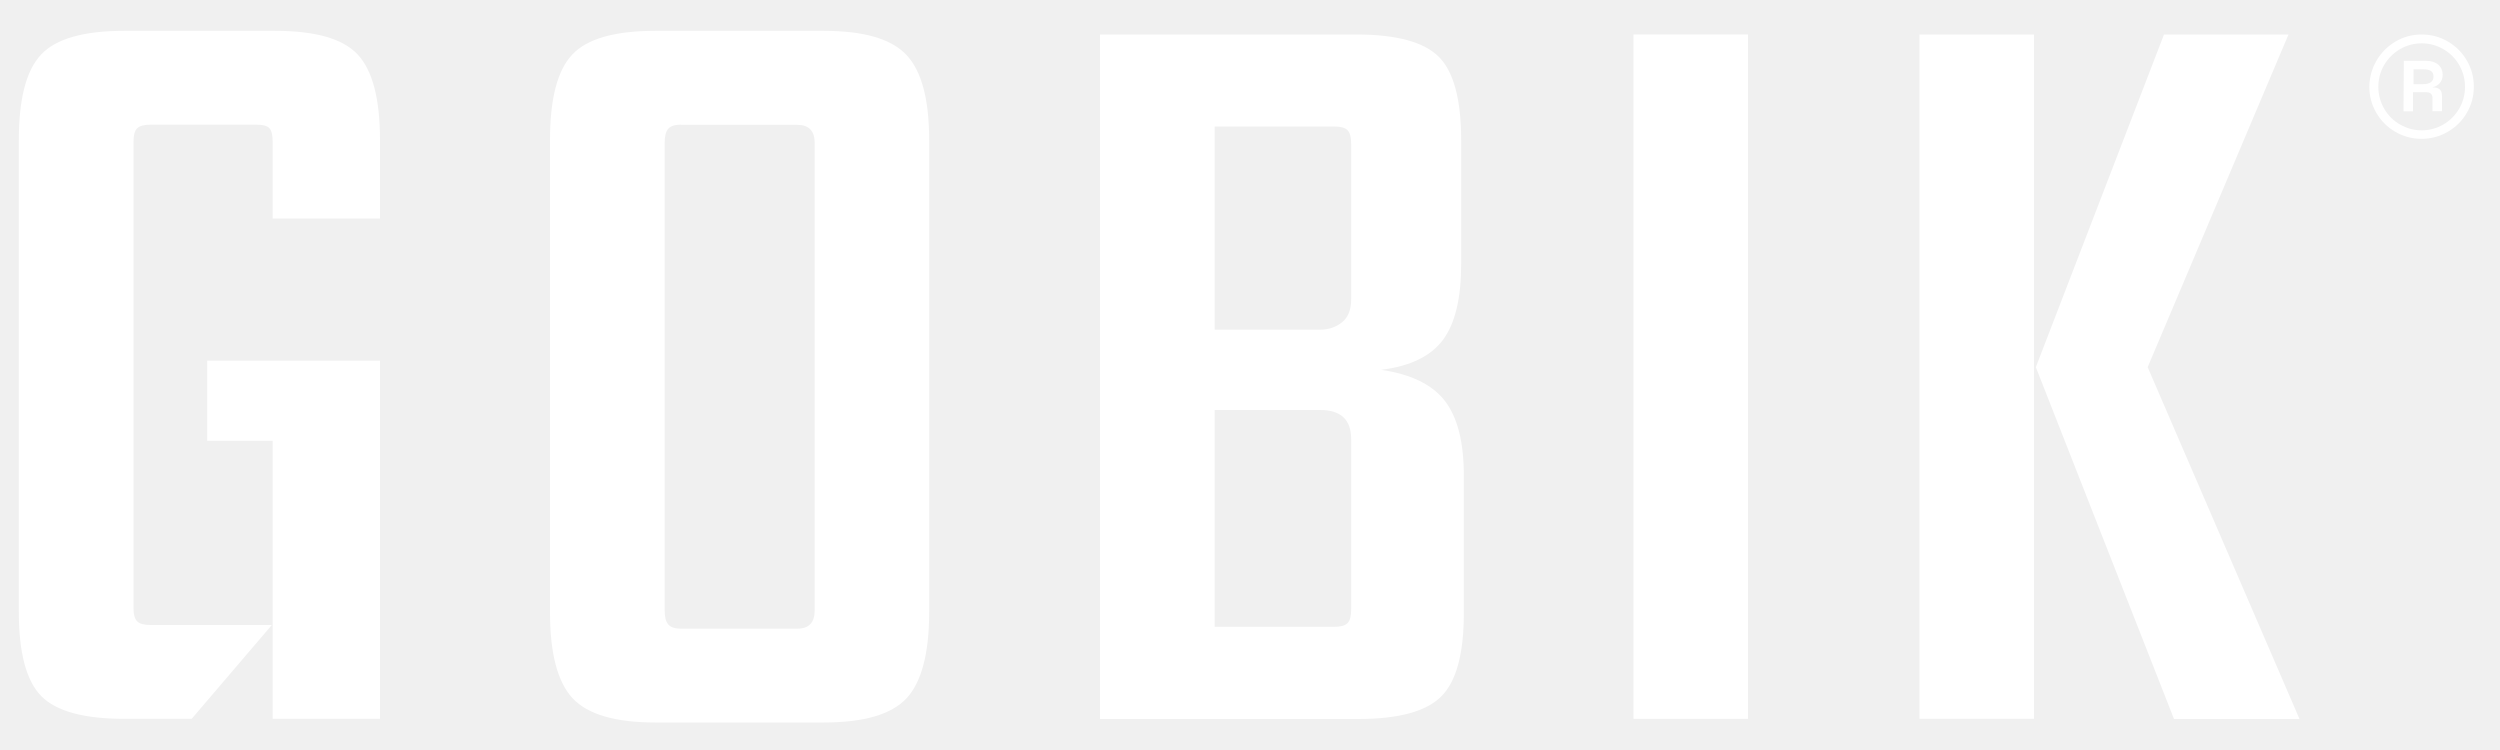
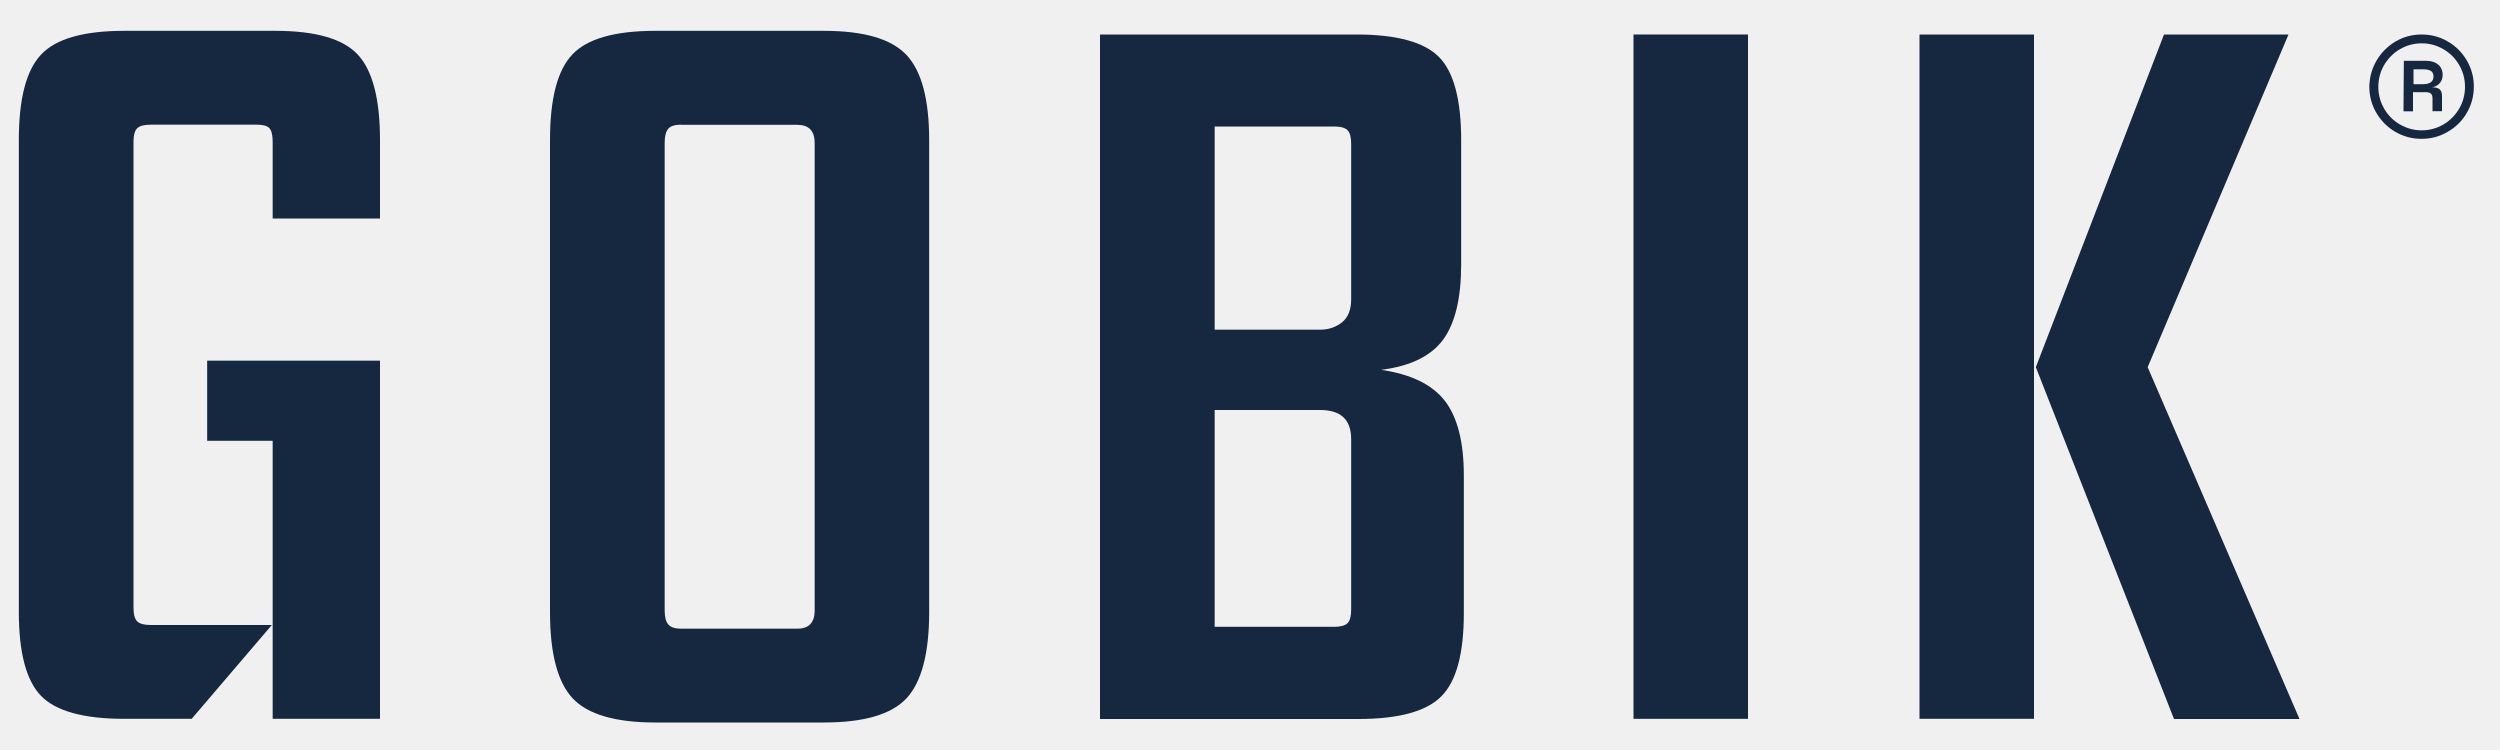
<svg xmlns="http://www.w3.org/2000/svg" version="1.1" id="Capa_1" x="0px" y="0px" viewBox="0 0 150 45" style="enable-background:new 0 0 150 45;" xml:space="preserve">
  <style type="text/css">
- 	.st0{fill:#FFFFFF;}
+ 	.st0{fill:#162840;}
</style>
  <g>
    <g>
      <g>
        <g>
          <path class="st0" d="M40.86,7.48c-0.36,0-0.62,0.08-0.76,0.24c-0.15,0.17-0.22,0.45-0.22,0.85v28.05c0,0.4,0.07,0.68,0.22,0.85      c0.15,0.17,0.4,0.25,0.76,0.25h6.98c0.69,0,1.04-0.36,1.04-1.09V8.58c0-0.73-0.35-1.09-1.04-1.09H40.86z M54.39,3.3      c0.91,0.97,1.36,2.67,1.36,5.11v28.32c0,2.48-0.46,4.2-1.36,5.17c-0.91,0.97-2.56,1.45-4.97,1.45H39.33      c-2.4,0-4.06-0.48-4.97-1.45C33.46,40.94,33,39.22,33,36.74V8.41c0-2.48,0.44-4.19,1.34-5.14c0.89-0.95,2.56-1.42,4.99-1.42      h10.09C51.83,1.85,53.48,2.33,54.39,3.3z" />
          <path class="st0" d="M72.88,24.6v13.01h7.15c0.4,0,0.67-0.07,0.82-0.22c0.15-0.15,0.22-0.42,0.22-0.82V26.35      c0-1.17-0.62-1.75-1.86-1.75L72.88,24.6L72.88,24.6z M72.88,7.59v12.19h6.33c0.51,0,0.94-0.15,1.31-0.44      c0.36-0.29,0.55-0.75,0.55-1.37V8.63c0-0.4-0.07-0.67-0.22-0.82c-0.15-0.15-0.42-0.22-0.82-0.22H72.88z M86.33,3.41      c0.89,0.89,1.34,2.56,1.34,5v7.44c0,2.04-0.36,3.55-1.09,4.54c-0.73,0.98-1.96,1.58-3.71,1.8c1.78,0.26,3.06,0.88,3.82,1.86      s1.14,2.48,1.14,4.48v8.26c0,2.41-0.44,4.07-1.34,4.98c-0.89,0.91-2.56,1.37-4.99,1.37H66V2.07h15.39      C83.79,2.07,85.44,2.52,86.33,3.41z" />
          <rect x="98.01" y="2.07" class="st0" width="6.87" height="41.06" />
          <path class="st0" d="M128.86,22.03l9.11,21.11h-7.53l-8.29-21.11l7.69-19.96h7.47L128.86,22.03z M122.04,43.13h-6.87V2.07h6.87      V43.13z" />
          <path class="st0" d="M22.8,43.13h-6.44V26.45h-3.93v-4.81H22.8V43.13z M21.46,3.27c0.89,0.95,1.34,2.66,1.34,5.14v4.7h-6.44      V8.52c0-0.4-0.06-0.67-0.19-0.82c-0.13-0.15-0.39-0.22-0.79-0.22H9.05c-0.4,0-0.67,0.07-0.82,0.22      C8.08,7.84,8.01,8.12,8.01,8.52v27.94c0,0.4,0.07,0.67,0.22,0.82c0.15,0.15,0.42,0.22,0.82,0.22h7.26l-4.81,5.63H7.46      c-2.44,0-4.1-0.46-4.99-1.37c-0.89-0.91-1.34-2.59-1.34-5.03V8.41c0-2.48,0.44-4.19,1.34-5.14c0.89-0.95,2.56-1.42,4.99-1.42      h9.06C18.92,1.85,20.57,2.32,21.46,3.27z" />
        </g>
        <path class="st0" d="M145.39,5.05c0.39,0,0.62-0.15,0.62-0.46c0-0.31-0.2-0.43-0.62-0.43h-0.58v0.89H145.39z M144.23,3.65h1.35     c0.62,0,0.98,0.35,0.98,0.83c0,0.42-0.26,0.69-0.63,0.76c0.41,0,0.59,0.14,0.59,0.53v0.9h-0.57V5.89c0-0.25-0.13-0.36-0.41-0.36     h-0.76v1.15h-0.57L144.23,3.65L144.23,3.65z M147.55,3.9c-0.23-0.4-0.55-0.72-0.95-0.95c-0.4-0.23-0.83-0.35-1.3-0.35     s-0.9,0.12-1.3,0.35c-0.4,0.23-0.71,0.55-0.95,0.95c-0.23,0.4-0.35,0.83-0.35,1.31c0,0.47,0.12,0.91,0.35,1.31     c0.23,0.4,0.55,0.72,0.95,0.95c0.4,0.23,0.83,0.35,1.3,0.35s0.9-0.12,1.3-0.35c0.4-0.23,0.71-0.55,0.95-0.95     c0.23-0.4,0.35-0.83,0.35-1.31S147.78,4.3,147.55,3.9z M142.59,3.64c0.28-0.48,0.66-0.86,1.14-1.15c0.48-0.28,1-0.42,1.57-0.42     c0.57,0,1.09,0.14,1.57,0.42c0.48,0.28,0.86,0.66,1.14,1.14c0.28,0.48,0.42,1,0.42,1.57s-0.14,1.09-0.42,1.57     c-0.28,0.48-0.66,0.86-1.15,1.14c-0.48,0.28-1,0.42-1.57,0.42c-0.57,0-1.09-0.14-1.57-0.42c-0.48-0.28-0.86-0.66-1.14-1.14     c-0.28-0.48-0.42-1-0.42-1.57C142.17,4.64,142.31,4.12,142.59,3.64z" />
      </g>
    </g>
  </g>
</svg>
